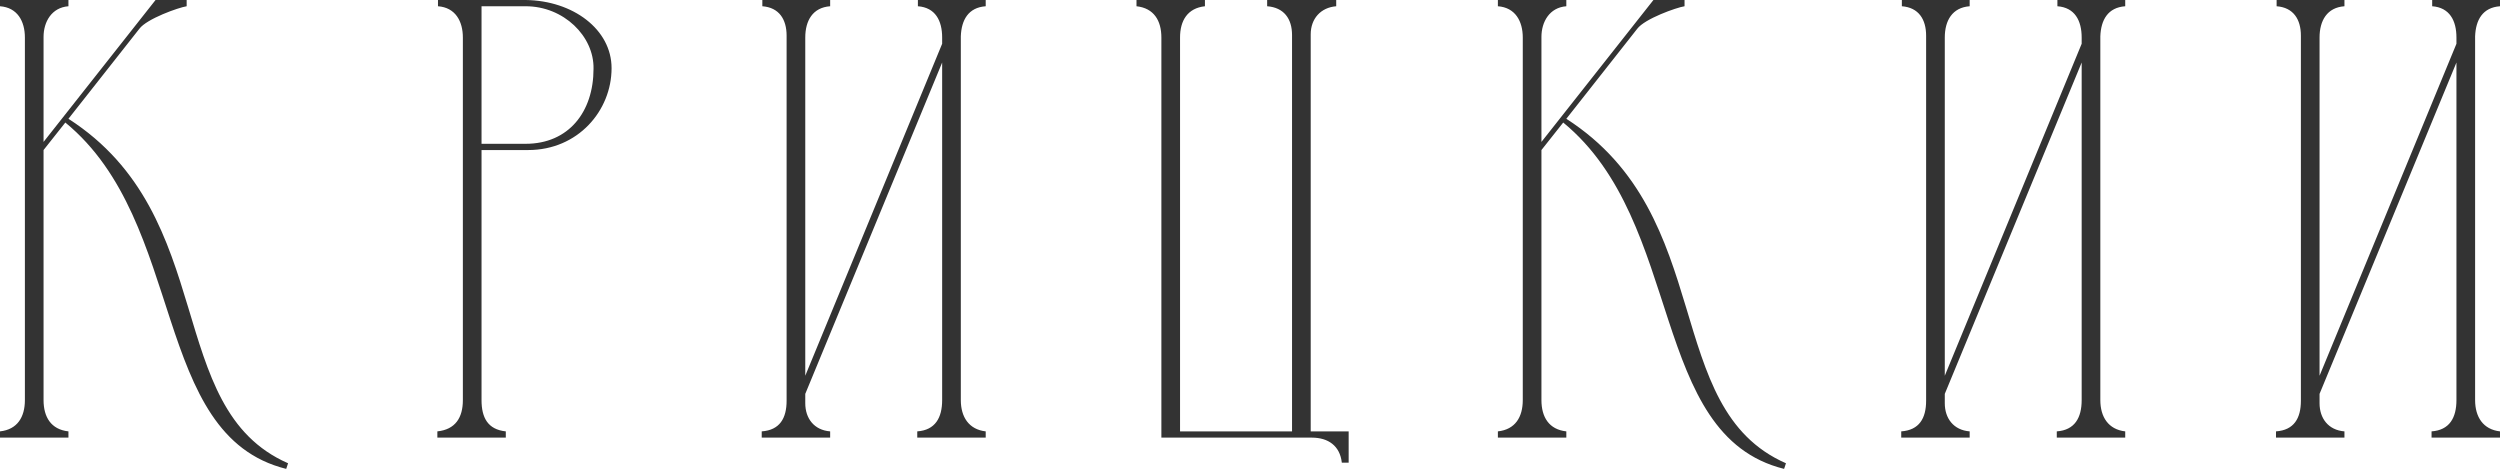
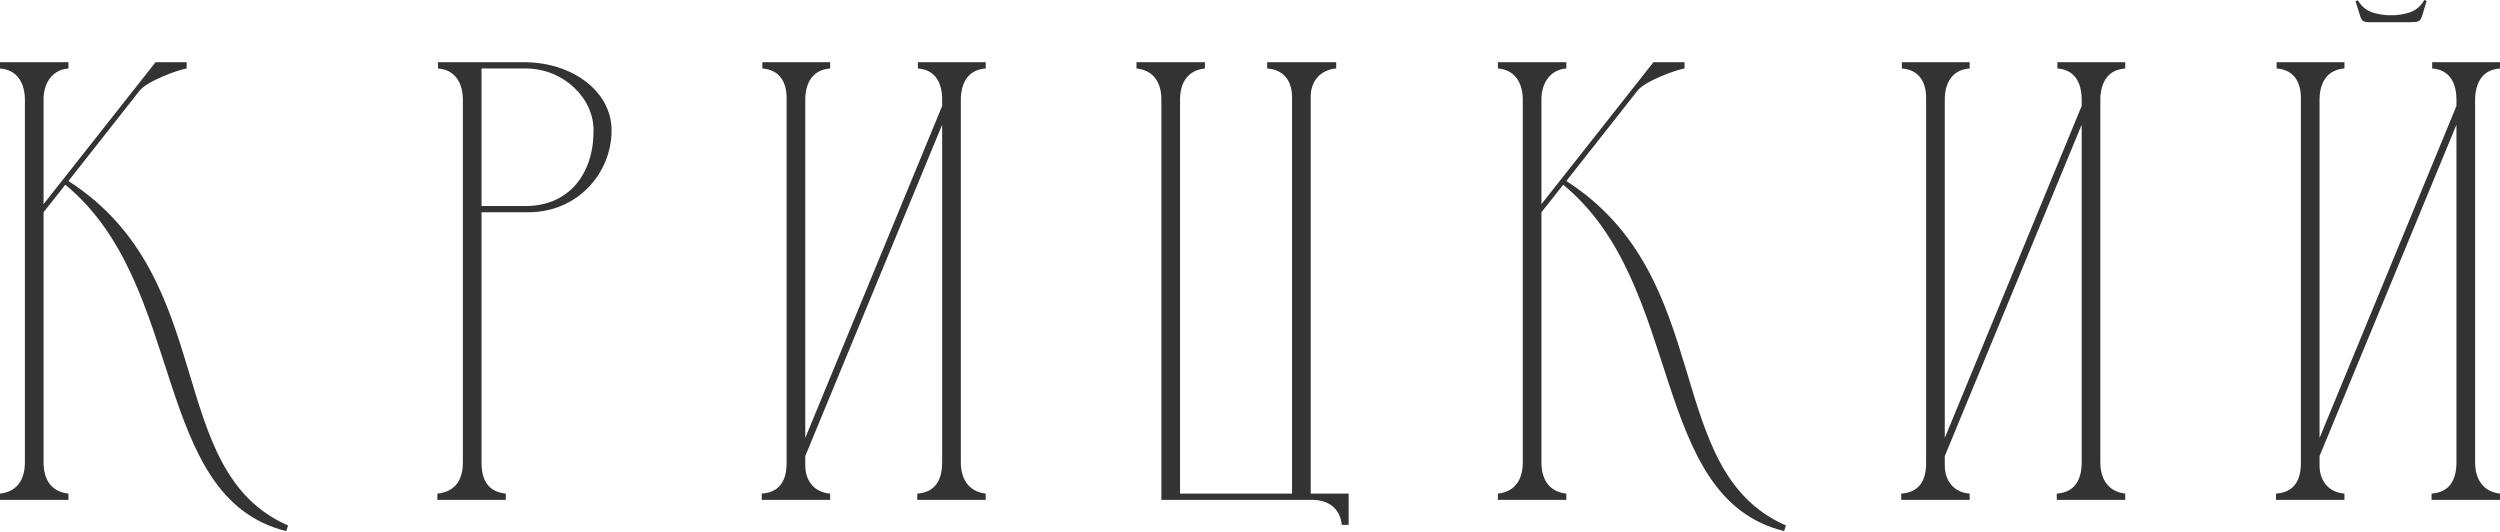
- <svg xmlns="http://www.w3.org/2000/svg" width="1125" height="211" viewBox="0 0 1125 211" fill="none">
-   <path d="M11.2 180.053V16.88C11.2 9.565 7.84 3.376 0 2.813V2.39422e-05H30.799V2.813C23.239 3.376 19.599 9.847 19.599 16.599V63.863L69.997 2.39422e-05H83.996V2.813C80.356 3.376 66.077 8.44 62.717 12.941L30.799 53.453C99.116 97.341 73.077 183.711 129.634 208.468L128.794 211C67.757 195.808 84.276 100.155 29.399 55.141L19.599 67.52V180.053C19.599 187.649 22.959 193.276 30.799 194.12V196.933H0V194.12C7.84 193.276 11.2 187.649 11.2 180.053ZM197.091 2.813V2.39422e-05H236.569C257.849 0.281 275.208 13.223 275.208 30.665C275.208 49.796 260.088 67.52 237.689 67.52H216.69V180.053C216.69 187.931 219.49 193.276 227.61 194.12V196.933H196.811V194.12C204.931 193.276 208.291 187.931 208.291 180.053V16.599V16.88C208.291 9.565 204.931 3.376 197.091 2.813ZM236.569 2.813H216.69V64.707H236.569C255.889 64.707 267.088 50.359 267.088 30.947C267.368 16.317 253.649 2.813 236.569 2.813ZM362.372 169.081L423.969 19.693V16.88C423.969 9.284 420.889 3.376 413.05 2.813V2.39422e-05H443.568V2.813C435.729 3.376 432.649 9.003 432.369 16.317V180.053C432.369 187.649 436.009 193.276 443.568 194.12V196.933H412.77V194.12C420.889 193.557 423.969 187.931 423.969 180.053V28.133L362.372 177.24V181.46C362.372 188.212 366.292 193.557 373.571 194.12V196.933H342.773V194.12C350.892 193.557 353.972 188.212 353.972 180.335V16.036C353.972 8.721 350.612 3.376 343.053 2.813V2.39422e-05H373.571V2.813C365.732 3.376 362.372 9.284 362.372 16.88V169.081ZM570.219 2.39422e-05H601.297V2.813C594.298 3.376 589.818 8.44 589.818 15.473V194.12H606.897V208.187H603.817C602.977 200.591 597.657 196.933 590.378 196.933H522.621V16.88C522.621 9.284 519.261 3.657 511.421 2.813V2.39422e-05H542.22V2.813C534.38 3.657 531.02 9.284 531.02 16.88V194.12H581.418V15.755C581.418 8.44 577.778 3.376 570.219 2.813V2.39422e-05ZM685.248 180.053V16.88C685.248 9.565 681.888 3.376 674.048 2.813V2.39422e-05H704.847V2.813C697.287 3.376 693.647 9.847 693.647 16.599V63.863L744.045 2.39422e-05H758.044V2.813C754.404 3.376 740.125 8.44 736.765 12.941L704.847 53.453C773.164 97.341 747.125 183.711 803.682 208.468L802.842 211C741.805 195.808 758.324 100.155 703.447 55.141L693.647 67.52V180.053C693.647 187.649 697.007 193.276 704.847 194.12V196.933H674.048V194.12C681.888 193.276 685.248 187.649 685.248 180.053ZM875.153 169.081L936.75 19.693V16.88C936.75 9.284 933.67 3.376 925.831 2.813V2.39422e-05H956.35V2.813C948.51 3.376 945.43 9.003 945.15 16.317V180.053C945.15 187.649 948.79 193.276 956.35 194.12V196.933H925.552V194.12C933.671 193.557 936.75 187.931 936.75 180.053V28.133L875.153 177.24V181.46C875.153 188.212 879.073 193.557 886.353 194.12V196.933H855.554V194.12C863.674 193.557 866.753 188.212 866.753 180.335V16.036C866.753 8.721 863.394 3.376 855.834 2.813V2.39422e-05H886.353V2.813C878.513 3.376 875.153 9.284 875.153 16.88V169.081ZM1043.8 169.081L1105.4 19.693V16.88C1105.4 9.284 1102.32 3.376 1094.48 2.813V2.39422e-05H1125V2.813C1117.16 3.376 1114.08 9.003 1113.8 16.317V180.053C1113.8 187.649 1117.44 193.276 1125 194.12V196.933H1094.2V194.12C1102.32 193.557 1105.4 187.931 1105.4 180.053V28.133L1043.8 177.24V181.46C1043.8 188.212 1047.72 193.557 1055 194.12V196.933H1024.2V194.12C1032.32 193.557 1035.4 188.212 1035.4 180.335V16.036C1035.4 8.721 1032.04 3.376 1024.48 2.813V2.39422e-05H1055V2.813C1047.16 3.376 1043.8 9.284 1043.8 16.88V169.081Z" fill="#333333" />
+ <svg xmlns="http://www.w3.org/2000/svg" width="1125" height="239" viewBox="0 0 1125 239" fill="none">
+   <path d="M11.2 208.053V44.88C11.2 37.565 7.84 31.376 0 30.813V28H30.799V30.813C23.239 31.376 19.599 37.847 19.599 44.599V91.863L69.997 28H83.996V30.813C80.356 31.376 66.077 36.44 62.717 40.941L30.799 81.453C99.116 125.341 73.077 211.711 129.634 236.468L128.794 239C67.757 223.808 84.276 128.155 29.399 83.141L19.599 95.52V208.053C19.599 215.649 22.959 221.276 30.799 222.12V224.933H0V222.12C7.84 221.276 11.2 215.649 11.2 208.053ZM197.091 30.813V28H236.569C257.849 28.281 275.208 41.223 275.208 58.665C275.208 77.796 260.088 95.52 237.689 95.52H216.69V208.053C216.69 215.931 219.49 221.276 227.61 222.12V224.933H196.811V222.12C204.931 221.276 208.291 215.931 208.291 208.053V44.599V44.88C208.291 37.565 204.931 31.376 197.091 30.813ZM236.569 30.813H216.69V92.707H236.569C255.889 92.707 267.088 78.359 267.088 58.947C267.368 44.317 253.649 30.813 236.569 30.813ZM362.372 197.081L423.969 47.693V44.88C423.969 37.284 420.889 31.376 413.05 30.813V28H443.568V30.813C435.729 31.376 432.649 37.003 432.369 44.317V208.053C432.369 215.649 436.009 221.276 443.568 222.12V224.933H412.77V222.12C420.889 221.557 423.969 215.931 423.969 208.053V56.133L362.372 205.24V209.46C362.372 216.212 366.292 221.557 373.571 222.12V224.933H342.773V222.12C350.892 221.557 353.972 216.212 353.972 208.335V44.036C353.972 36.721 350.612 31.376 343.053 30.813V28H373.571V30.813C365.732 31.376 362.372 37.284 362.372 44.88V197.081ZM570.219 28H601.297V30.813C594.298 31.376 589.818 36.44 589.818 43.473V222.12H606.897V236.187H603.817C602.977 228.591 597.657 224.933 590.378 224.933H522.621V44.88C522.621 37.284 519.261 31.657 511.421 30.813V28H542.22V30.813C534.38 31.657 531.02 37.284 531.02 44.88V222.12H581.418V43.755C581.418 36.44 577.778 31.376 570.219 30.813V28ZM685.248 208.053V44.88C685.248 37.565 681.888 31.376 674.048 30.813V28H704.847V30.813C697.287 31.376 693.647 37.847 693.647 44.599V91.863L744.045 28H758.044V30.813C754.404 31.376 740.125 36.44 736.765 40.941L704.847 81.453C773.164 125.341 747.125 211.711 803.682 236.468L802.842 239C741.805 223.808 758.324 128.155 703.447 83.141L693.647 95.52V208.053C693.647 215.649 697.007 221.276 704.847 222.12V224.933H674.048V222.12C681.888 221.276 685.248 215.649 685.248 208.053ZM875.153 197.081L936.75 47.693V44.88C936.75 37.284 933.67 31.376 925.831 30.813V28H956.35V30.813C948.51 31.376 945.43 37.003 945.15 44.317V208.053C945.15 215.649 948.79 221.276 956.35 222.12V224.933H925.552V222.12C933.671 221.557 936.75 215.931 936.75 208.053V56.133L875.153 205.24V209.46C875.153 216.212 879.073 221.557 886.353 222.12V224.933H855.554V222.12C863.674 221.557 866.753 216.212 866.753 208.335V44.036C866.753 36.721 863.394 31.376 855.834 30.813V28H886.353V30.813C878.513 31.376 875.153 37.284 875.153 44.88V197.081ZM1043.8 197.081L1105.4 47.693V44.88C1105.4 37.284 1102.32 31.376 1094.48 30.813V28H1125V30.813C1117.16 31.376 1114.08 37.003 1113.8 44.317V208.053C1113.8 215.649 1117.44 221.276 1125 222.12V224.933H1094.2V222.12C1102.32 221.557 1105.4 215.931 1105.4 208.053V56.133L1043.8 205.24V209.46C1043.8 216.212 1047.72 221.557 1055 222.12V224.933H1024.2V222.12C1032.32 221.557 1035.4 216.212 1035.4 208.335V44.036C1035.4 36.721 1032.04 31.376 1024.48 30.813V28H1055V30.813C1047.16 31.376 1043.8 37.284 1043.8 44.88V197.081Z" fill="#333333" />
+   <path d="M1084.13 9.994L1067.87 9.994C1064.52 9.994 1062.97 10.264 1062.06 7.158L1060 0.54L1061.03 0.135C1062.97 3.376 1065.68 6.15 1074.06 6.825H1077.94C1086.32 6.15 1088.9 3.376 1090.97 0L1092 0.405L1089.94 7.158C1089.03 10.264 1087.48 9.859 1084.13 9.994Z" fill="#333333" />
</svg>
